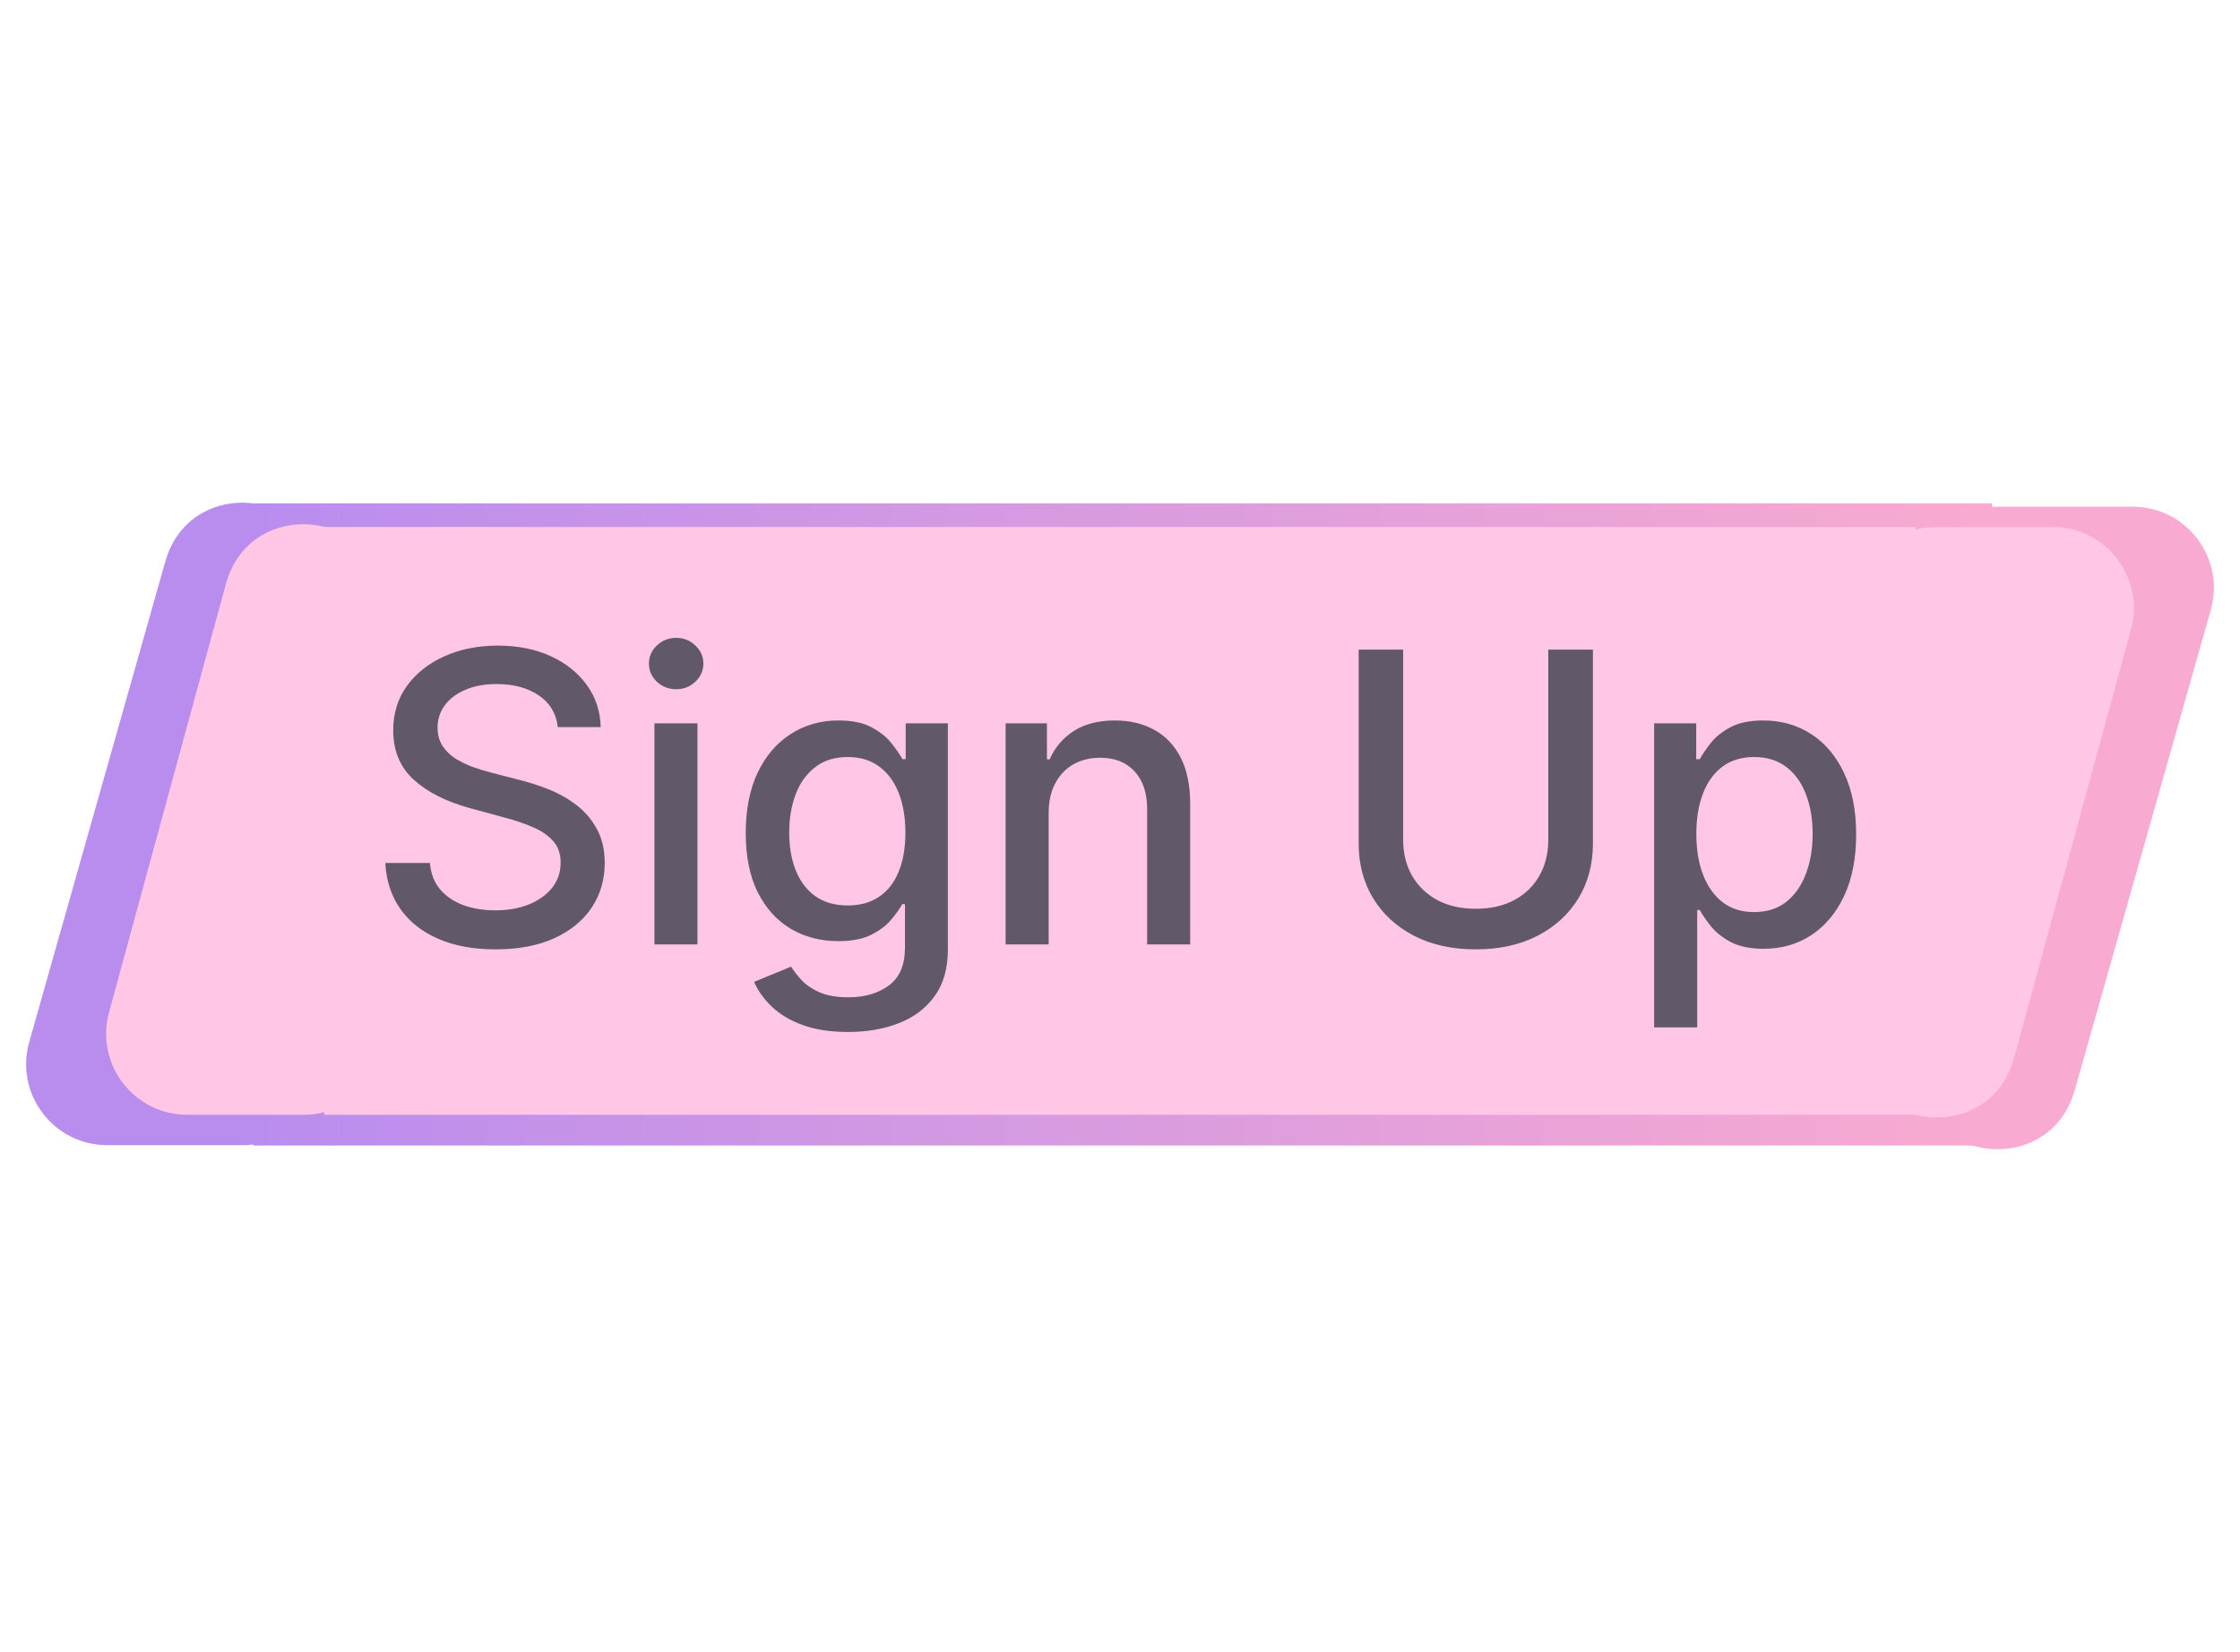
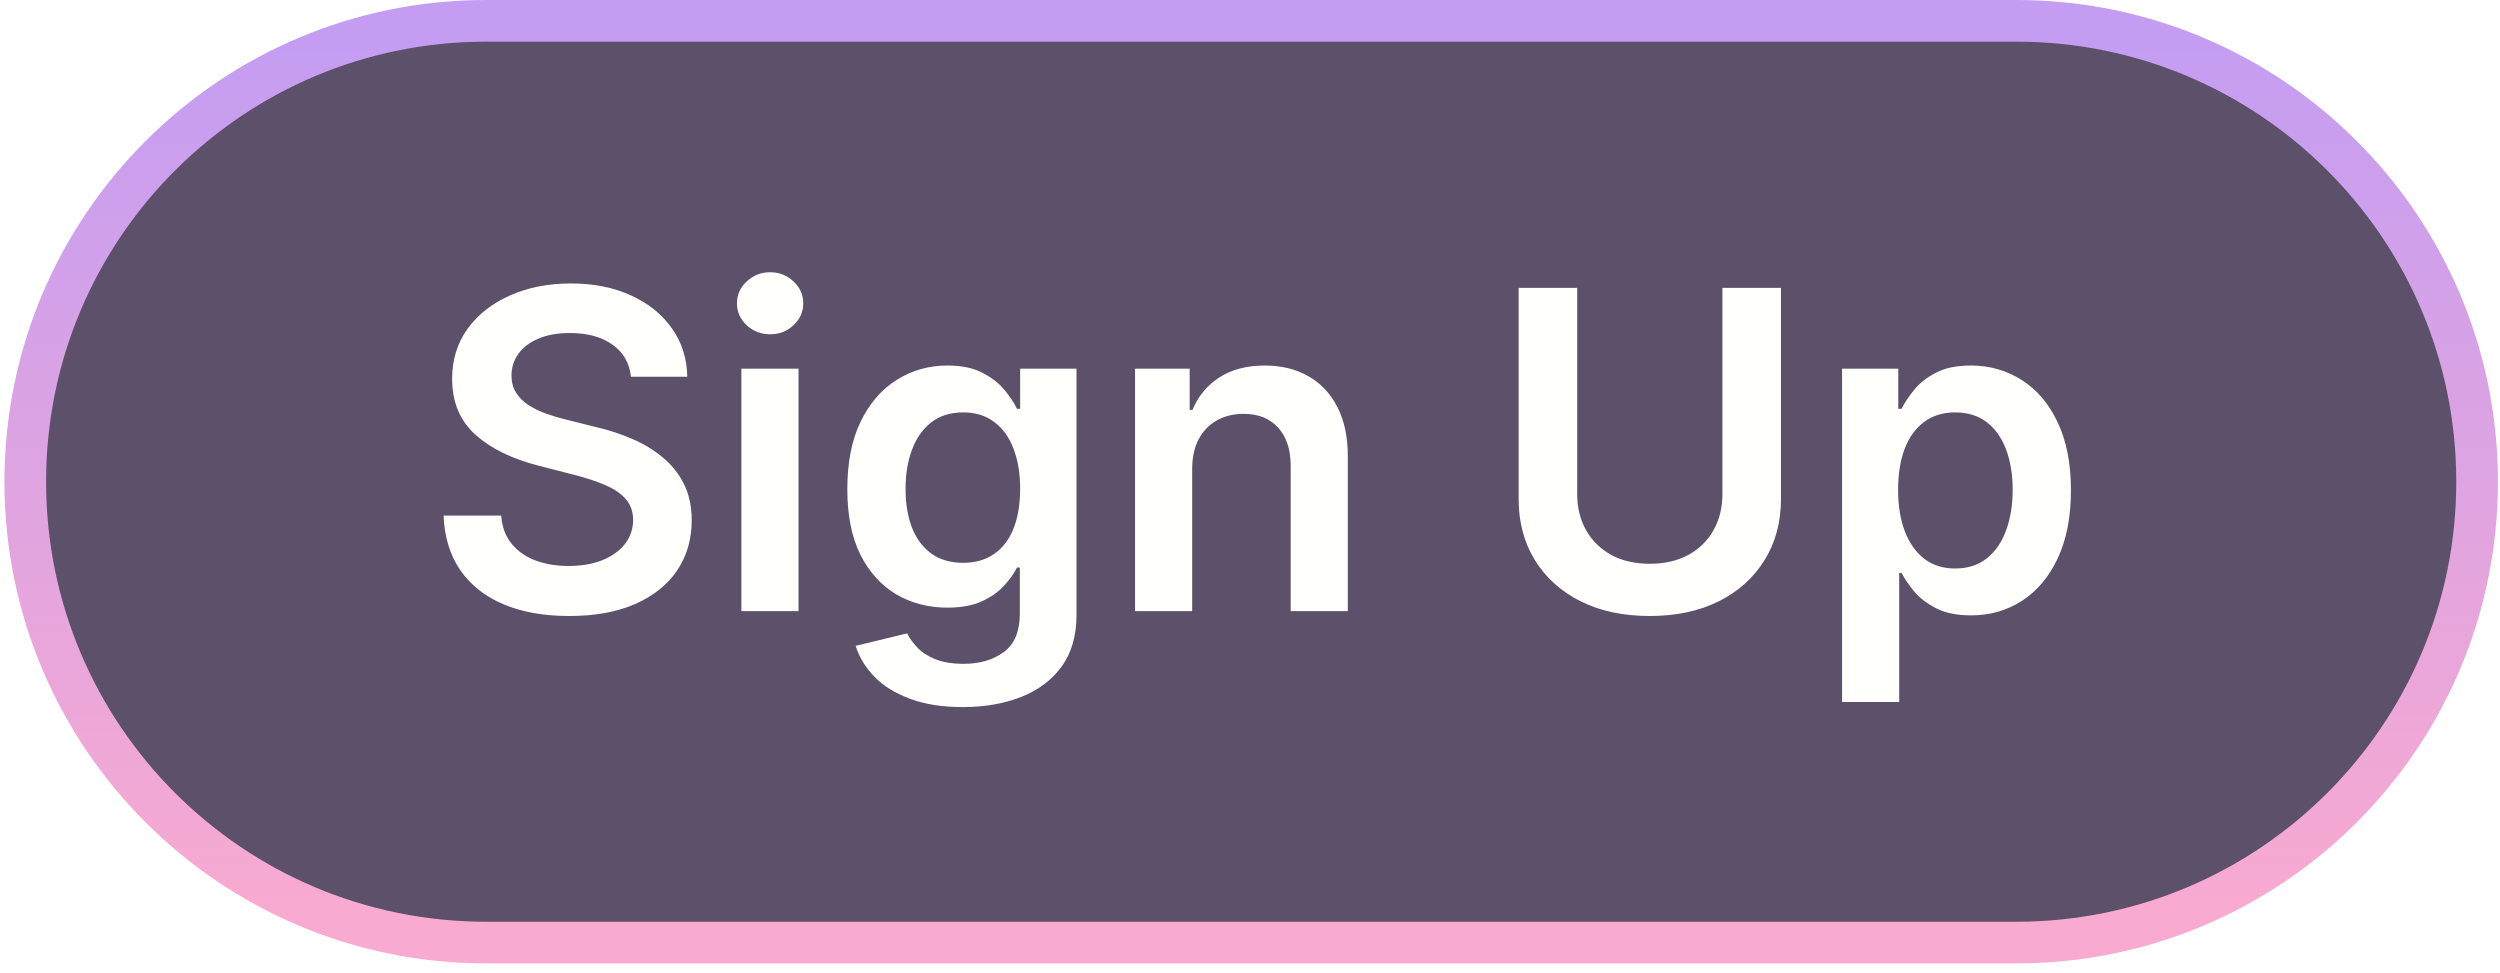
- <svg xmlns="http://www.w3.org/2000/svg" width="221" height="163" viewBox="0 0 221 163" fill="none">
-   <path d="M32 105C32 109.418 28.418 113 24 113H10.58C5.273 113 1.437 107.927 2.883 102.82L16.303 55.431C18.833 46.495 32 48.323 32 57.611V105Z" fill="#B98DEE" />
-   <path d="M189 58C189 53.582 192.582 50 197 50H210.42C215.727 50 219.563 55.073 218.117 60.18L204.697 107.569C202.167 116.505 189 114.677 189 105.389V58Z" fill="#F9AAD0" />
-   <rect x="25.014" y="49.667" width="171.523" height="63.365" fill="url(#paint0_linear_6_2)" />
-   <path d="M38 102C38 106.418 34.418 110 30 110H18.474C13.199 110 9.368 104.984 10.756 99.895L22.282 57.633C24.738 48.629 38 50.405 38 59.738V102Z" fill="#FFC6E5" />
-   <path d="M183 60C183 55.582 186.582 52 191 52H202.526C207.801 52 211.632 57.016 210.244 62.105L198.718 104.367C196.262 113.372 183 111.595 183 102.262V60Z" fill="#FFC6E5" />
-   <rect x="32" y="52" width="157" height="58" fill="#FFC6E5" />
-   <path d="M55.031 71.745C54.88 70.4 54.255 69.358 53.156 68.62C52.058 67.872 50.675 67.498 49.008 67.498C47.815 67.498 46.783 67.687 45.912 68.066C45.041 68.435 44.364 68.946 43.881 69.6C43.407 70.244 43.17 70.978 43.17 71.802C43.17 72.493 43.331 73.089 43.653 73.591C43.985 74.093 44.416 74.515 44.946 74.856C45.486 75.187 46.063 75.466 46.679 75.694C47.294 75.911 47.886 76.091 48.455 76.233L51.295 76.972C52.224 77.199 53.175 77.507 54.151 77.895C55.126 78.284 56.03 78.795 56.864 79.429C57.697 80.064 58.369 80.85 58.881 81.787C59.401 82.725 59.662 83.847 59.662 85.154C59.662 86.802 59.236 88.265 58.383 89.543C57.541 90.821 56.314 91.83 54.705 92.569C53.104 93.307 51.168 93.677 48.895 93.677C46.717 93.677 44.832 93.331 43.242 92.64C41.651 91.948 40.405 90.968 39.506 89.699C38.606 88.421 38.109 86.906 38.014 85.154H42.418C42.503 86.205 42.844 87.081 43.44 87.782C44.046 88.473 44.818 88.989 45.756 89.33C46.703 89.661 47.74 89.827 48.867 89.827C50.107 89.827 51.21 89.633 52.176 89.245C53.151 88.847 53.919 88.298 54.477 87.597C55.036 86.887 55.315 86.058 55.315 85.111C55.315 84.249 55.069 83.544 54.577 82.995C54.094 82.445 53.436 81.991 52.602 81.631C51.778 81.271 50.846 80.954 49.804 80.679L46.367 79.742C44.037 79.107 42.19 78.175 40.827 76.944C39.472 75.713 38.795 74.084 38.795 72.057C38.795 70.381 39.25 68.918 40.159 67.668C41.068 66.418 42.299 65.447 43.852 64.756C45.405 64.055 47.157 63.705 49.108 63.705C51.078 63.705 52.815 64.05 54.321 64.742C55.836 65.433 57.029 66.385 57.901 67.597C58.772 68.8 59.226 70.182 59.264 71.745H55.031ZM64.566 93.194V71.375H68.813V93.194H64.566ZM66.711 68.009C65.972 68.009 65.338 67.763 64.808 67.27C64.287 66.768 64.026 66.172 64.026 65.481C64.026 64.78 64.287 64.183 64.808 63.691C65.338 63.189 65.972 62.938 66.711 62.938C67.45 62.938 68.079 63.189 68.6 63.691C69.13 64.183 69.396 64.78 69.396 65.481C69.396 66.172 69.13 66.768 68.6 67.27C68.079 67.763 67.45 68.009 66.711 68.009ZM83.675 101.83C81.942 101.83 80.45 101.603 79.2 101.148C77.96 100.694 76.947 100.092 76.16 99.344C75.374 98.596 74.787 97.777 74.399 96.887L78.05 95.381C78.305 95.798 78.646 96.238 79.072 96.702C79.508 97.176 80.095 97.578 80.834 97.909C81.582 98.241 82.543 98.407 83.717 98.407C85.327 98.407 86.658 98.014 87.709 97.228C88.76 96.451 89.285 95.211 89.285 93.506V89.216H89.016C88.76 89.68 88.391 90.196 87.908 90.765C87.434 91.333 86.781 91.825 85.947 92.242C85.114 92.659 84.03 92.867 82.695 92.867C80.971 92.867 79.418 92.464 78.035 91.659C76.662 90.845 75.573 89.647 74.769 88.066C73.973 86.475 73.575 84.519 73.575 82.199C73.575 79.879 73.968 77.891 74.754 76.233C75.55 74.576 76.639 73.307 78.021 72.427C79.404 71.536 80.971 71.091 82.723 71.091C84.077 71.091 85.171 71.319 86.004 71.773C86.838 72.218 87.486 72.739 87.95 73.336C88.424 73.932 88.788 74.458 89.044 74.912H89.356V71.375H93.519V93.677C93.519 95.552 93.083 97.09 92.212 98.293C91.34 99.496 90.162 100.386 88.675 100.963C87.197 101.541 85.531 101.83 83.675 101.83ZM83.632 89.344C84.854 89.344 85.886 89.06 86.729 88.492C87.581 87.914 88.225 87.09 88.66 86.02C89.106 84.941 89.328 83.648 89.328 82.142C89.328 80.675 89.11 79.382 88.675 78.265C88.239 77.147 87.6 76.276 86.757 75.651C85.914 75.016 84.873 74.699 83.632 74.699C82.354 74.699 81.288 75.031 80.436 75.694C79.584 76.347 78.94 77.237 78.504 78.364C78.078 79.491 77.865 80.75 77.865 82.142C77.865 83.572 78.083 84.827 78.519 85.907C78.954 86.986 79.598 87.829 80.45 88.435C81.312 89.041 82.373 89.344 83.632 89.344ZM103.462 80.239V93.194H99.215V71.375H103.291V74.927H103.561C104.063 73.771 104.849 72.843 105.919 72.142C106.999 71.442 108.357 71.091 109.996 71.091C111.482 71.091 112.785 71.404 113.902 72.029C115.019 72.644 115.886 73.563 116.501 74.784C117.117 76.006 117.425 77.516 117.425 79.316V93.194H113.178V79.827C113.178 78.246 112.766 77.01 111.942 76.12C111.118 75.22 109.986 74.77 108.547 74.77C107.562 74.77 106.686 74.983 105.919 75.409C105.161 75.836 104.56 76.461 104.115 77.284C103.679 78.099 103.462 79.084 103.462 80.239ZM152.755 64.103H157.158V83.236C157.158 85.272 156.68 87.076 155.724 88.648C154.767 90.211 153.423 91.442 151.69 92.341C149.957 93.231 147.925 93.677 145.596 93.677C143.276 93.677 141.249 93.231 139.516 92.341C137.783 91.442 136.439 90.211 135.482 88.648C134.526 87.076 134.048 85.272 134.048 83.236V64.103H138.437V82.881C138.437 84.197 138.726 85.367 139.303 86.39C139.89 87.412 140.719 88.217 141.789 88.804C142.859 89.382 144.128 89.671 145.596 89.671C147.073 89.671 148.347 89.382 149.417 88.804C150.496 88.217 151.32 87.412 151.888 86.39C152.466 85.367 152.755 84.197 152.755 82.881V64.103ZM163.199 101.375V71.375H167.347V74.912H167.702C167.948 74.458 168.303 73.932 168.767 73.336C169.231 72.739 169.875 72.218 170.699 71.773C171.523 71.319 172.612 71.091 173.966 71.091C175.727 71.091 177.299 71.536 178.682 72.427C180.064 73.317 181.149 74.6 181.935 76.276C182.73 77.952 183.128 79.969 183.128 82.327C183.128 84.685 182.735 86.707 181.949 88.392C181.163 90.069 180.083 91.361 178.71 92.27C177.337 93.17 175.77 93.62 174.009 93.62C172.683 93.62 171.598 93.397 170.756 92.952C169.922 92.507 169.269 91.986 168.795 91.39C168.322 90.793 167.957 90.263 167.702 89.799H167.446V101.375H163.199ZM167.361 82.284C167.361 83.819 167.583 85.163 168.028 86.319C168.473 87.474 169.117 88.378 169.96 89.032C170.803 89.675 171.835 89.998 173.057 89.998C174.326 89.998 175.386 89.661 176.239 88.989C177.091 88.307 177.735 87.384 178.17 86.219C178.616 85.054 178.838 83.743 178.838 82.284C178.838 80.845 178.62 79.552 178.185 78.407C177.759 77.261 177.115 76.356 176.253 75.694C175.401 75.031 174.335 74.699 173.057 74.699C171.826 74.699 170.784 75.016 169.932 75.651C169.089 76.285 168.45 77.171 168.014 78.307C167.579 79.444 167.361 80.769 167.361 82.284Z" fill="#61596A" />
+ <svg xmlns="http://www.w3.org/2000/svg" width="180" height="70" viewBox="0 0 180 70" fill="none">
+   <rect x="1.819" y="1.5" width="176.532" height="66.365" rx="33.182" fill="#5C506A" stroke="url(#paint0_linear_6_2)" stroke-width="3" />
+   <path d="M45.428 27.125C45.322 26.133 44.874 25.36 44.087 24.807C43.306 24.254 42.291 23.977 41.041 23.977C40.162 23.977 39.409 24.11 38.78 24.375C38.151 24.64 37.67 25 37.337 25.454C37.003 25.909 36.833 26.428 36.825 27.011C36.825 27.496 36.935 27.917 37.155 28.273C37.382 28.629 37.689 28.932 38.075 29.182C38.462 29.424 38.89 29.629 39.359 29.796C39.829 29.962 40.303 30.102 40.78 30.216L42.962 30.761C43.84 30.966 44.685 31.242 45.496 31.591C46.314 31.939 47.045 32.379 47.689 32.909C48.34 33.439 48.856 34.08 49.234 34.83C49.613 35.58 49.803 36.458 49.803 37.466C49.803 38.83 49.454 40.03 48.757 41.068C48.06 42.099 47.053 42.905 45.734 43.489C44.424 44.064 42.837 44.352 40.973 44.352C39.162 44.352 37.59 44.072 36.257 43.511C34.931 42.951 33.894 42.133 33.144 41.057C32.401 39.981 32 38.67 31.939 37.125H36.087C36.147 37.936 36.397 38.61 36.837 39.148C37.276 39.686 37.848 40.087 38.553 40.352C39.265 40.617 40.06 40.75 40.939 40.75C41.856 40.75 42.659 40.614 43.348 40.341C44.045 40.061 44.59 39.674 44.984 39.182C45.378 38.682 45.579 38.099 45.587 37.432C45.579 36.826 45.401 36.326 45.053 35.932C44.704 35.53 44.215 35.197 43.587 34.932C42.965 34.659 42.238 34.417 41.405 34.205L38.757 33.523C36.84 33.03 35.325 32.284 34.212 31.284C33.106 30.276 32.553 28.939 32.553 27.273C32.553 25.901 32.924 24.701 33.666 23.671C34.416 22.64 35.435 21.841 36.723 21.273C38.011 20.697 39.469 20.409 41.098 20.409C42.749 20.409 44.197 20.697 45.439 21.273C46.689 21.841 47.67 22.633 48.382 23.648C49.094 24.655 49.462 25.814 49.484 27.125H45.428ZM53.379 44V26.546H57.493V44H53.379ZM55.447 24.068C54.796 24.068 54.235 23.852 53.766 23.421C53.296 22.981 53.061 22.454 53.061 21.841C53.061 21.22 53.296 20.693 53.766 20.261C54.235 19.822 54.796 19.602 55.447 19.602C56.106 19.602 56.667 19.822 57.129 20.261C57.599 20.693 57.834 21.22 57.834 21.841C57.834 22.454 57.599 22.981 57.129 23.421C56.667 23.852 56.106 24.068 55.447 24.068ZM69.314 50.909C67.837 50.909 66.568 50.708 65.507 50.307C64.447 49.913 63.594 49.383 62.95 48.716C62.306 48.049 61.859 47.311 61.609 46.5L65.314 45.602C65.481 45.943 65.723 46.28 66.041 46.614C66.359 46.955 66.787 47.235 67.325 47.455C67.871 47.682 68.556 47.795 69.382 47.795C70.549 47.795 71.515 47.511 72.28 46.943C73.045 46.383 73.428 45.458 73.428 44.17V40.864H73.223C73.011 41.288 72.7 41.724 72.291 42.17C71.89 42.617 71.356 42.992 70.689 43.295C70.03 43.599 69.2 43.75 68.2 43.75C66.859 43.75 65.644 43.436 64.553 42.807C63.469 42.17 62.606 41.224 61.962 39.966C61.325 38.701 61.007 37.117 61.007 35.216C61.007 33.299 61.325 31.682 61.962 30.364C62.606 29.038 63.473 28.034 64.564 27.352C65.655 26.663 66.871 26.318 68.212 26.318C69.234 26.318 70.075 26.492 70.734 26.841C71.401 27.182 71.931 27.595 72.325 28.079C72.719 28.557 73.019 29.008 73.223 29.432H73.45V26.546H77.507V44.284C77.507 45.776 77.151 47.011 76.439 47.989C75.727 48.966 74.753 49.697 73.519 50.182C72.284 50.667 70.882 50.909 69.314 50.909ZM69.348 40.523C70.219 40.523 70.962 40.311 71.575 39.886C72.189 39.462 72.655 38.852 72.973 38.057C73.291 37.261 73.45 36.307 73.45 35.193C73.45 34.095 73.291 33.133 72.973 32.307C72.662 31.481 72.2 30.841 71.587 30.386C70.981 29.924 70.234 29.693 69.348 29.693C68.431 29.693 67.666 29.932 67.053 30.409C66.439 30.886 65.977 31.542 65.666 32.375C65.356 33.201 65.2 34.14 65.2 35.193C65.2 36.261 65.356 37.197 65.666 38C65.984 38.795 66.45 39.417 67.064 39.864C67.685 40.303 68.447 40.523 69.348 40.523ZM85.837 33.773V44H81.723V26.546H85.655V29.511H85.859C86.261 28.534 86.901 27.758 87.78 27.182C88.666 26.606 89.761 26.318 91.064 26.318C92.269 26.318 93.318 26.576 94.212 27.091C95.113 27.606 95.81 28.352 96.303 29.329C96.803 30.307 97.049 31.492 97.041 32.886V44H92.928V33.523C92.928 32.356 92.624 31.443 92.019 30.784C91.42 30.125 90.59 29.796 89.53 29.796C88.81 29.796 88.17 29.954 87.609 30.273C87.056 30.583 86.621 31.034 86.303 31.625C85.992 32.216 85.837 32.932 85.837 33.773ZM124.013 20.727H128.229V35.932C128.229 37.599 127.835 39.064 127.047 40.33C126.267 41.595 125.168 42.583 123.751 43.295C122.335 44 120.679 44.352 118.786 44.352C116.884 44.352 115.225 44 113.808 43.295C112.392 42.583 111.293 41.595 110.513 40.33C109.732 39.064 109.342 37.599 109.342 35.932V20.727H113.558V35.58C113.558 36.549 113.77 37.413 114.195 38.17C114.626 38.928 115.232 39.523 116.013 39.955C116.793 40.379 117.717 40.591 118.786 40.591C119.854 40.591 120.778 40.379 121.558 39.955C122.346 39.523 122.952 38.928 123.376 38.17C123.801 37.413 124.013 36.549 124.013 35.58V20.727ZM132.629 50.545V26.546H136.675V29.432H136.913C137.125 29.008 137.425 28.557 137.811 28.079C138.197 27.595 138.72 27.182 139.379 26.841C140.038 26.492 140.879 26.318 141.902 26.318C143.25 26.318 144.466 26.663 145.55 27.352C146.641 28.034 147.504 29.046 148.141 30.386C148.785 31.72 149.107 33.356 149.107 35.295C149.107 37.212 148.792 38.841 148.163 40.182C147.535 41.523 146.679 42.545 145.595 43.25C144.512 43.955 143.285 44.307 141.913 44.307C140.913 44.307 140.084 44.14 139.425 43.807C138.766 43.474 138.235 43.072 137.834 42.602C137.44 42.125 137.133 41.674 136.913 41.25H136.743V50.545H132.629ZM136.663 35.273C136.663 36.401 136.822 37.39 137.141 38.239C137.466 39.087 137.932 39.75 138.538 40.227C139.152 40.697 139.894 40.932 140.766 40.932C141.675 40.932 142.436 40.689 143.05 40.205C143.663 39.712 144.125 39.042 144.436 38.193C144.754 37.337 144.913 36.364 144.913 35.273C144.913 34.189 144.758 33.227 144.447 32.386C144.137 31.546 143.675 30.886 143.061 30.409C142.447 29.932 141.682 29.693 140.766 29.693C139.887 29.693 139.141 29.924 138.527 30.386C137.913 30.849 137.447 31.496 137.129 32.33C136.819 33.163 136.663 34.144 136.663 35.273Z" fill="#FFFFFC" />
  <defs>
-     <linearGradient id="paint0_linear_6_2" x1="196.536" y1="81.35" x2="25.014" y2="81.35" gradientUnits="userSpaceOnUse">
-       <stop stop-color="#F9AAD0" />
-       <stop offset="1" stop-color="#B98DEE" />
+     <linearGradient id="paint0_linear_6_2" x1="90.084" y1="3" x2="90.084" y2="66.365" gradientUnits="userSpaceOnUse">
+       <stop stop-color="#C49DF2" />
+       <stop offset="1" stop-color="#F9AAD0" />
    </linearGradient>
  </defs>
</svg>
